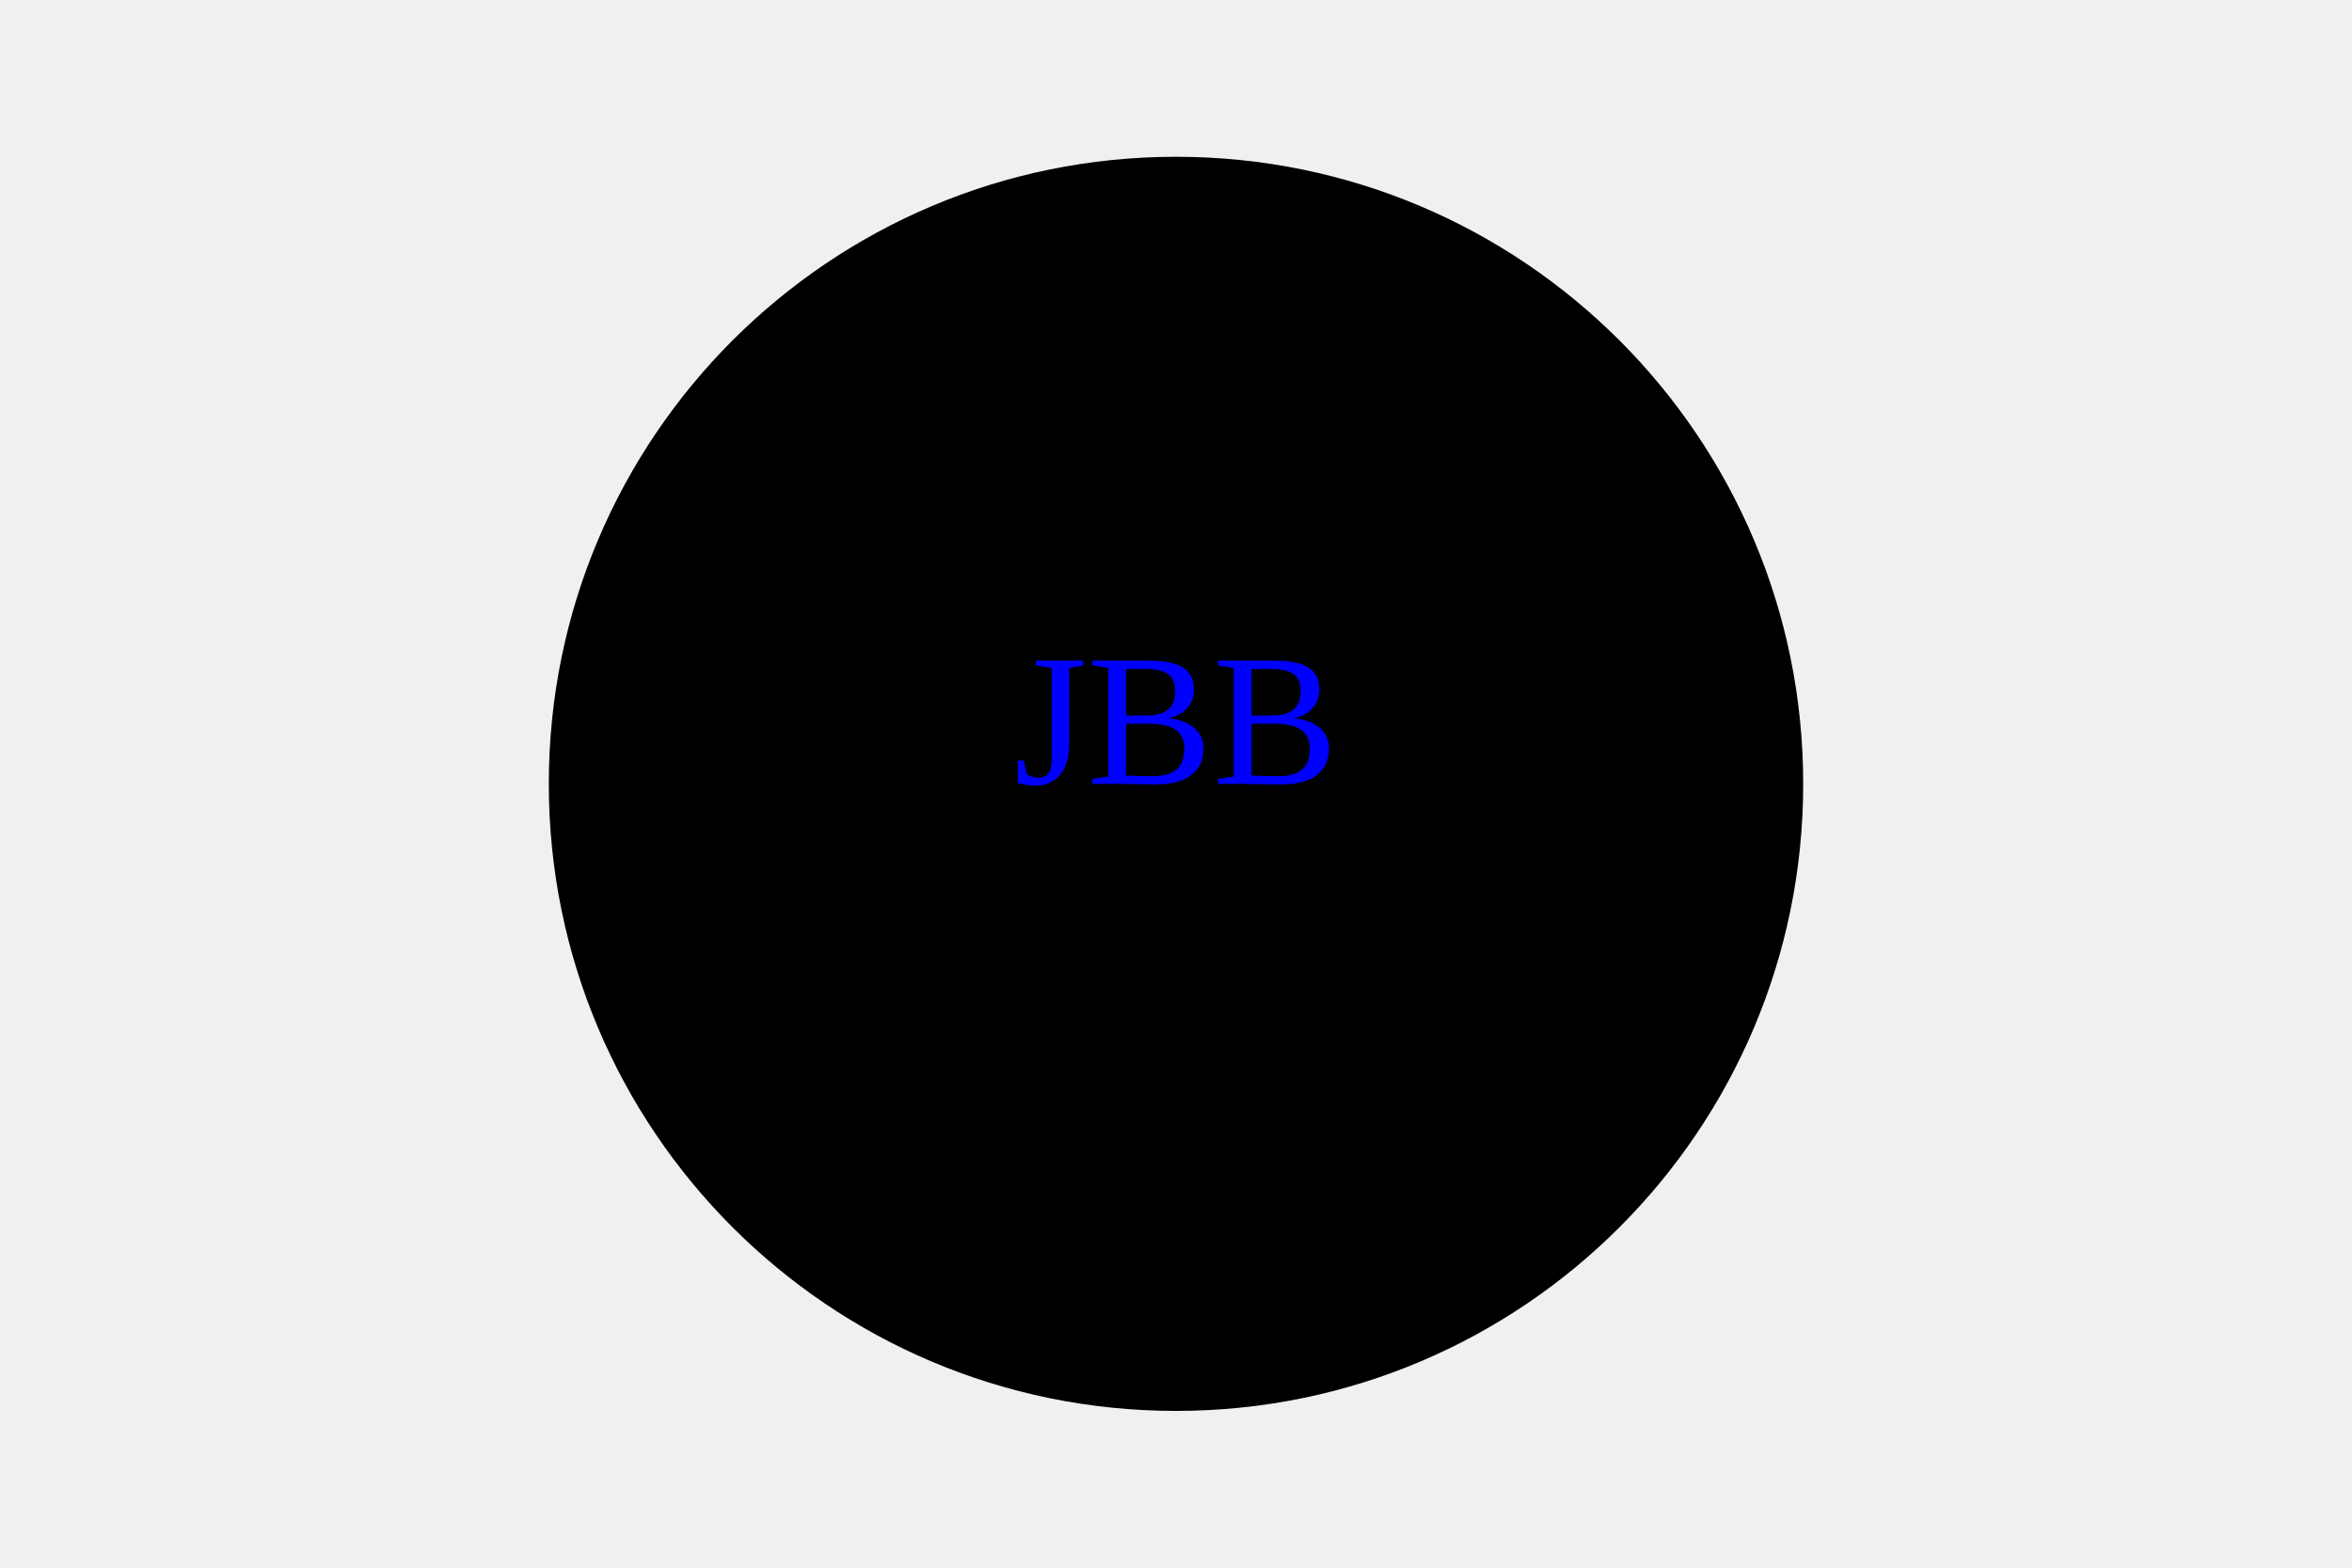
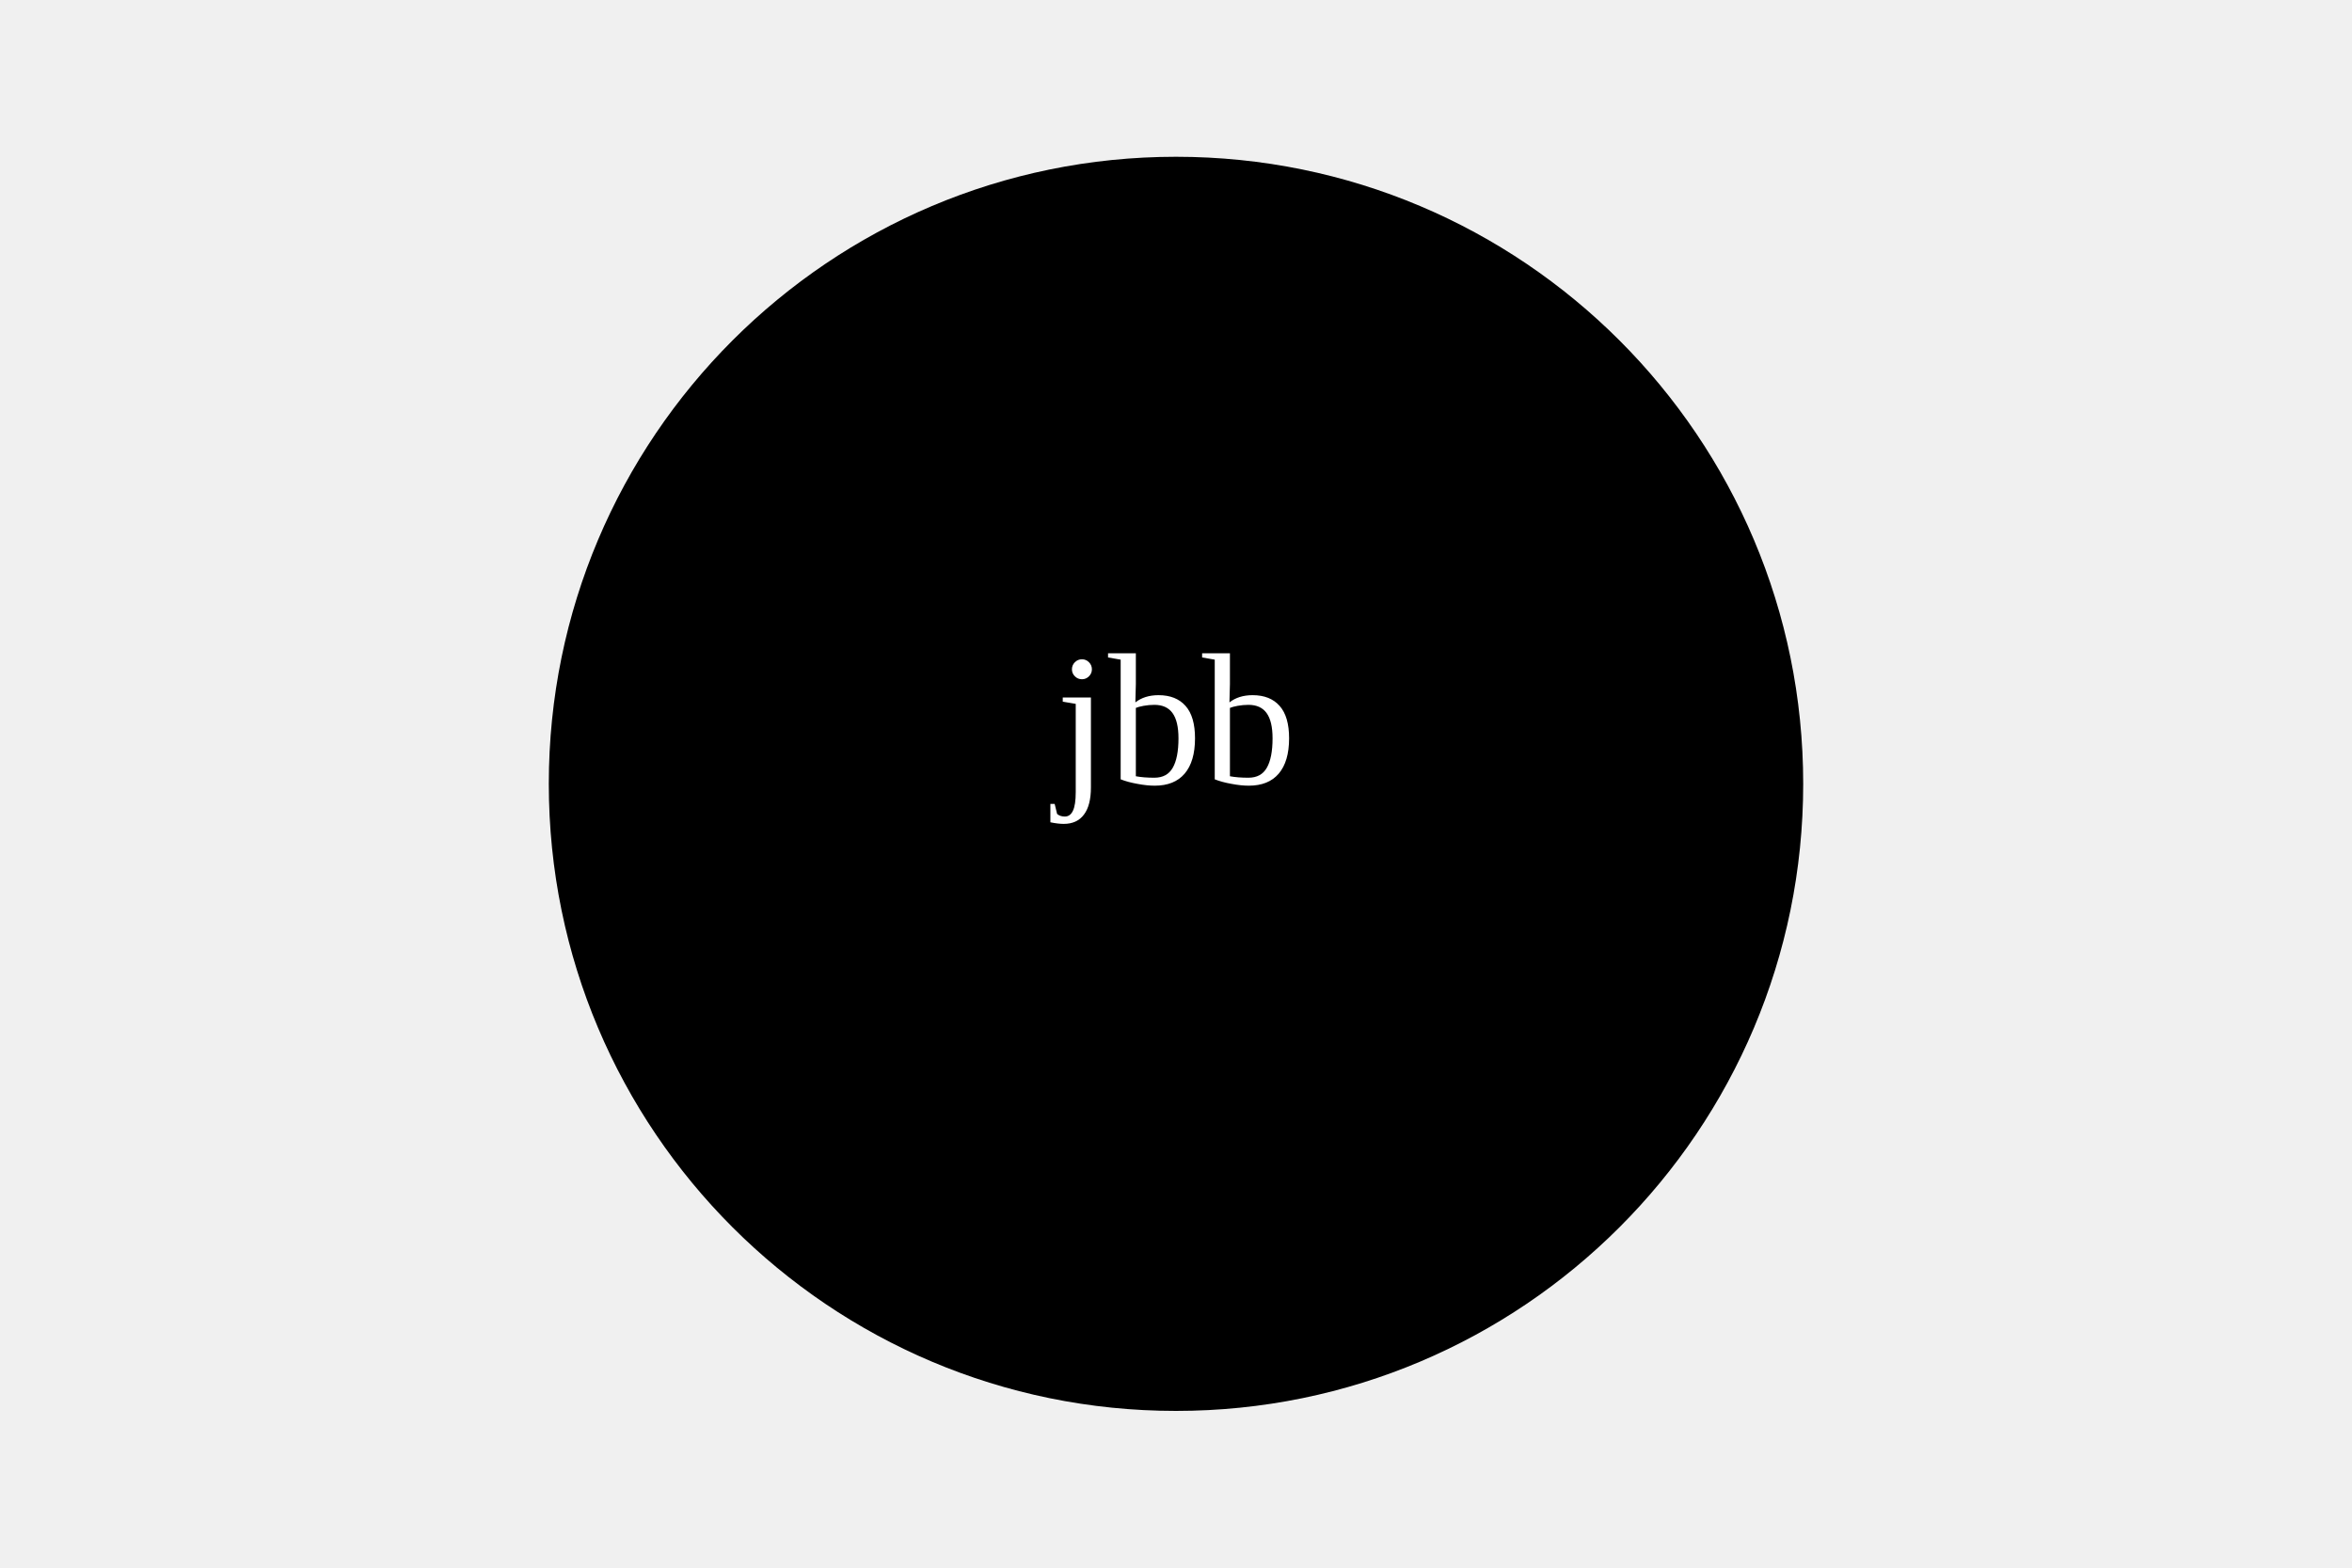
<svg xmlns="http://www.w3.org/2000/svg" width="300" height="200">
-   <circle cx="150" cy="100" r="80" fill="circle" />
-   <text x="150" y="100" font-size="24" fill="blue" text-anchor="middle">JBB</text>
+   <circle cx="150" cy="100" r="80" fill="black" />
+   <text x="150" y="100" font-size="24" fill="white" text-anchor="middle">jbb</text>
</svg>
